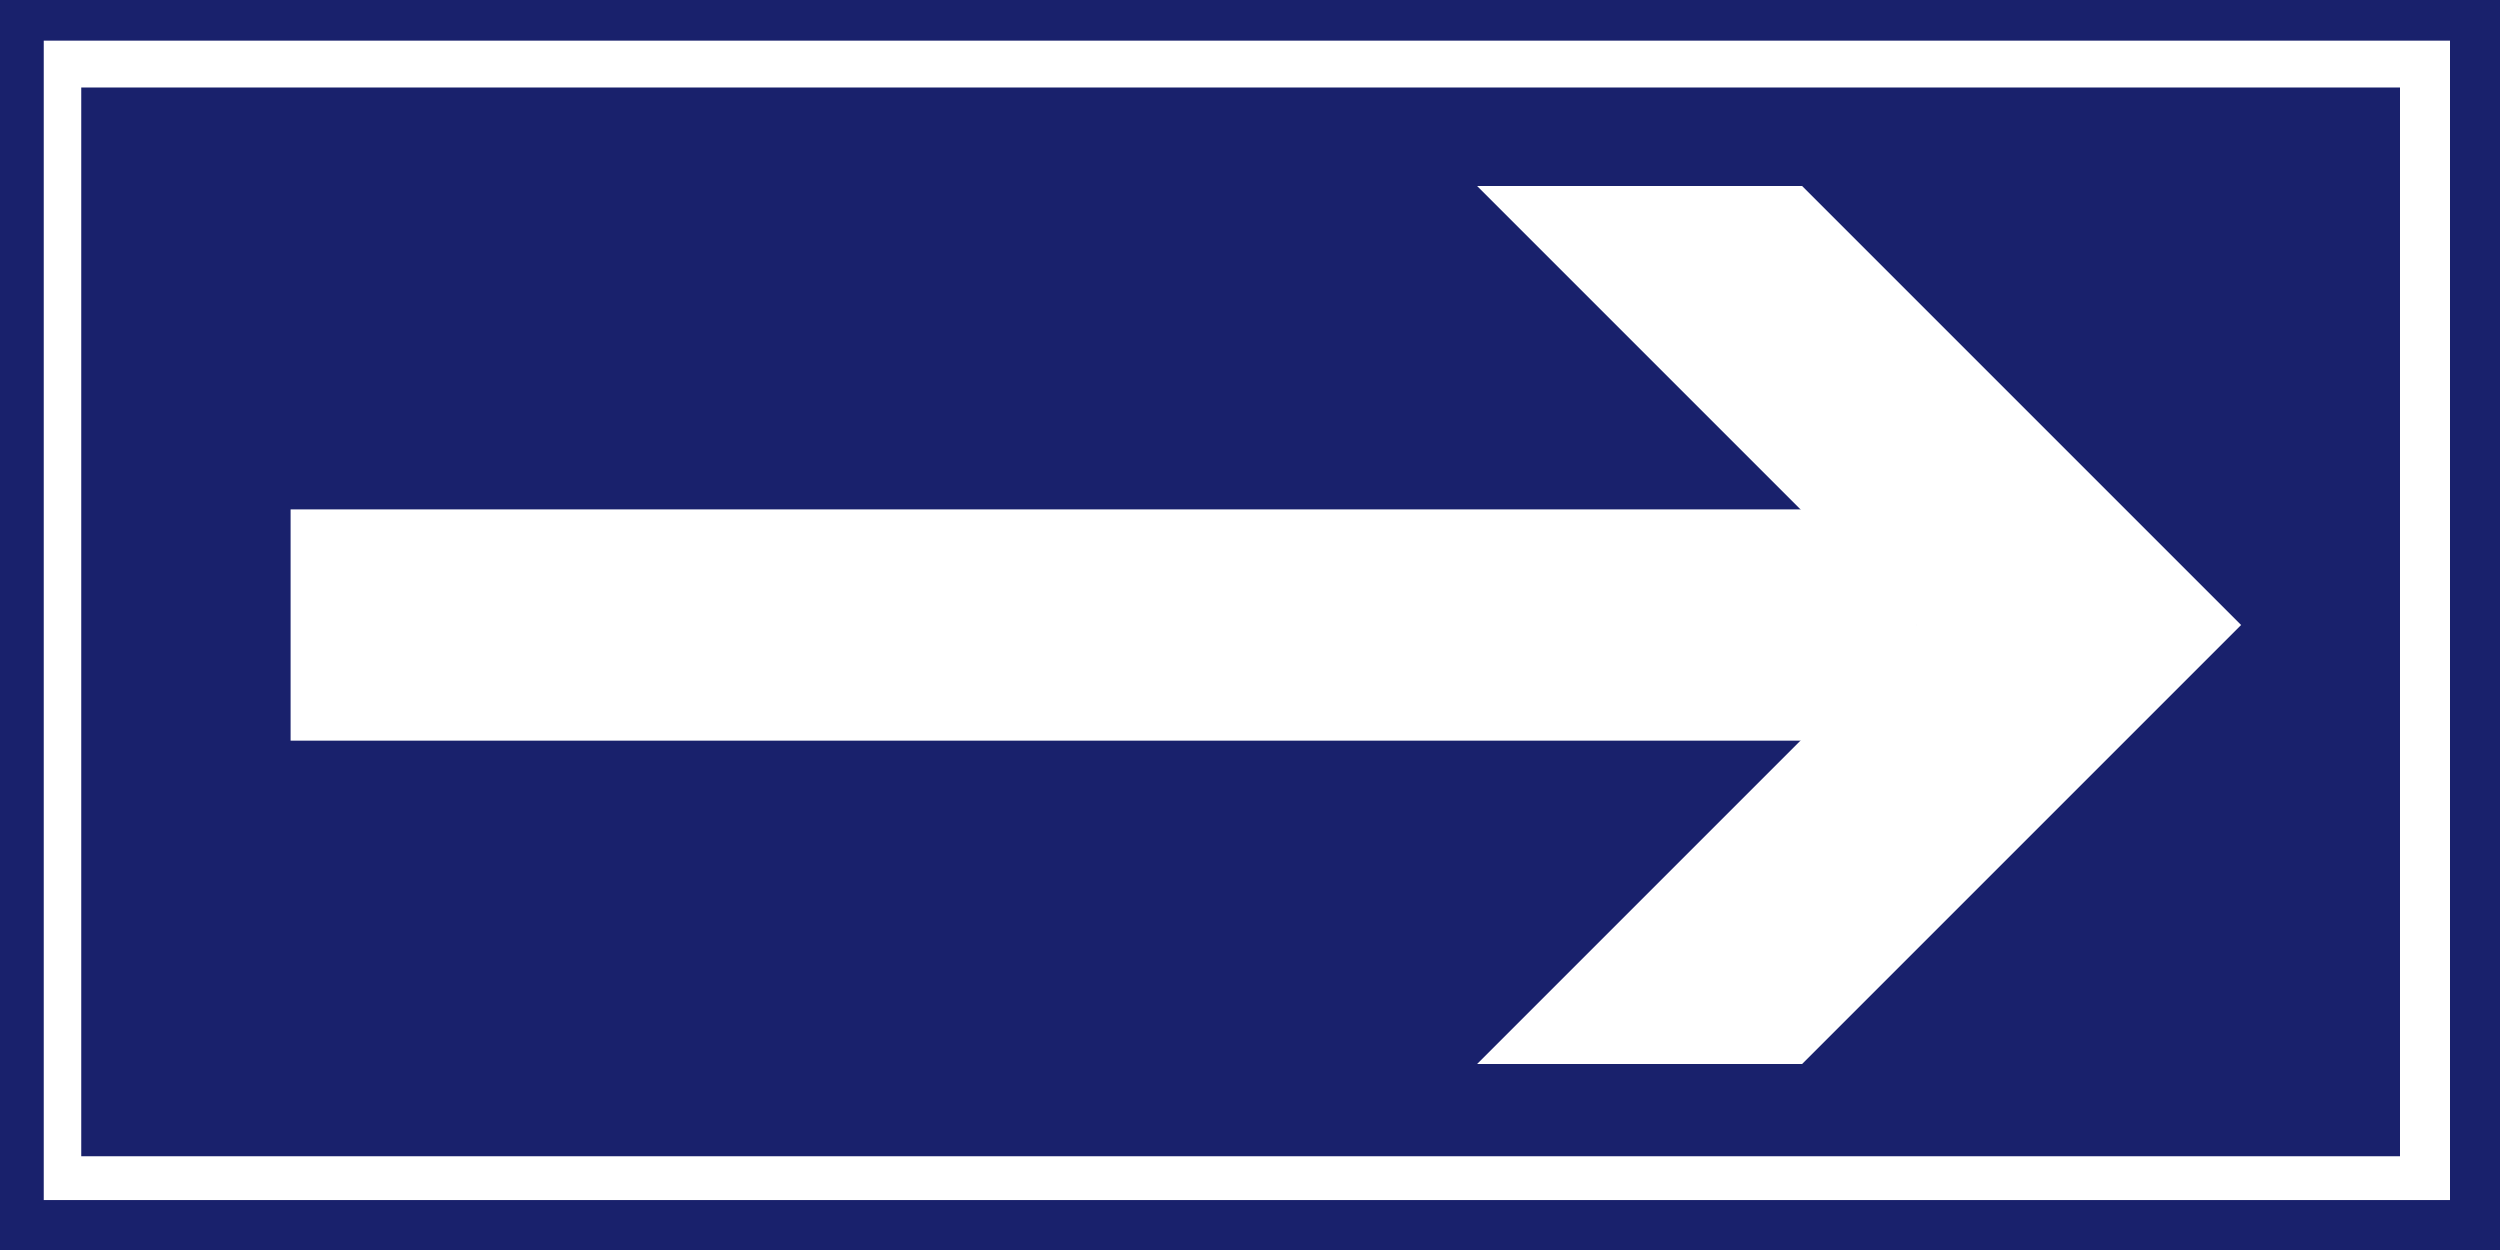
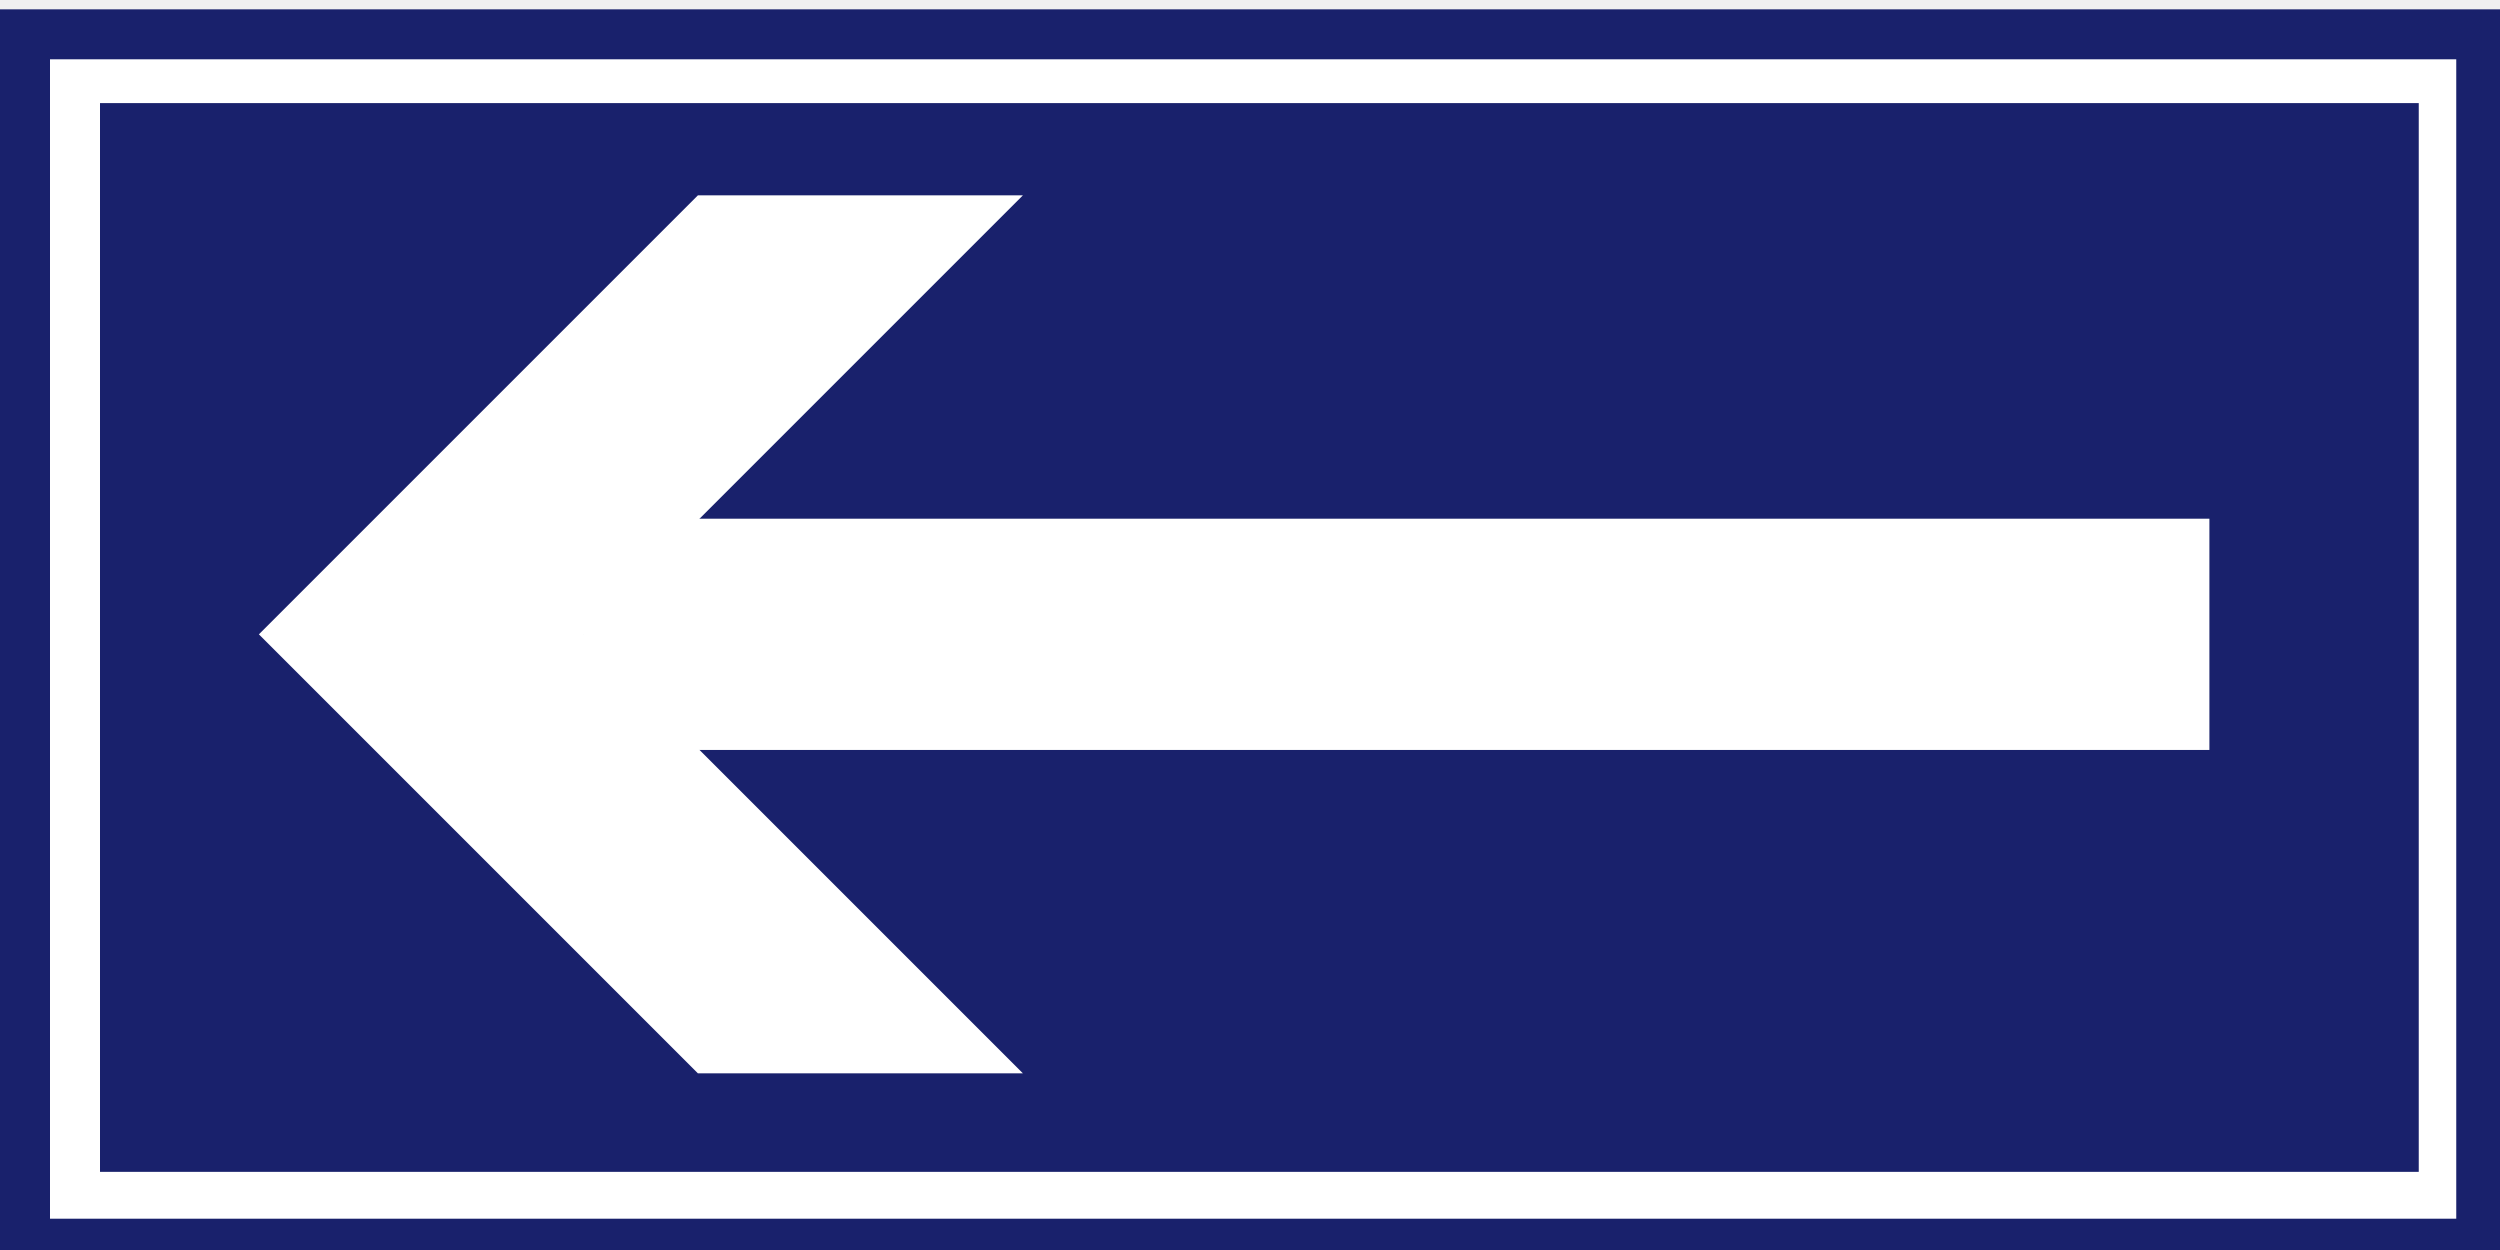
- <svg xmlns="http://www.w3.org/2000/svg" version="1.1" id="svg2203" x="0px" y="0px" width="50px" height="25px" viewBox="-10 2.5 50 25" enable-background="new -10 2.5 50 25" xml:space="preserve">
-   <rect x="-10" y="2.5" fill="#19216C" width="50" height="25" />
-   <rect x="-9.125" y="3.313" fill="#FFFFFF" width="48.125" height="23.188" />
-   <rect x="-8.375" y="4.25" fill="#19216C" width="46.375" height="21.375" />
-   <rect x="-4.188" y="12.688" fill="#FFFFFF" width="32.509" height="4.625" />
-   <polygon fill="#FFFFFF" points="26.042,6.22 19.542,6.22 28.322,15 19.542,23.78 26.042,23.78 34.822,15 " />
+ <svg xmlns="http://www.w3.org/2000/svg" version="1.1" id="svg2203" x="0px" y="0px" width="50px" height="25px" viewBox="0 0 50 25" enable-background="new 0 0 50 25" xml:space="preserve">
+   <rect y="0.187" fill="#19216C" width="50" height="25" />
+   <rect x="1" y="1.186" fill="#FFFFFF" width="48.125" height="23.188" />
+   <rect x="2" y="2.062" fill="#19216C" width="46.375" height="21.375" />
+   <rect x="11.679" y="10.374" fill="#FFFFFF" width="32.509" height="4.625" />
+   <polygon fill="#FFFFFF" points="13.958,21.467 20.458,21.467 11.678,12.687 20.458,3.907 13.958,3.907 5.178,12.687 " />
</svg>
